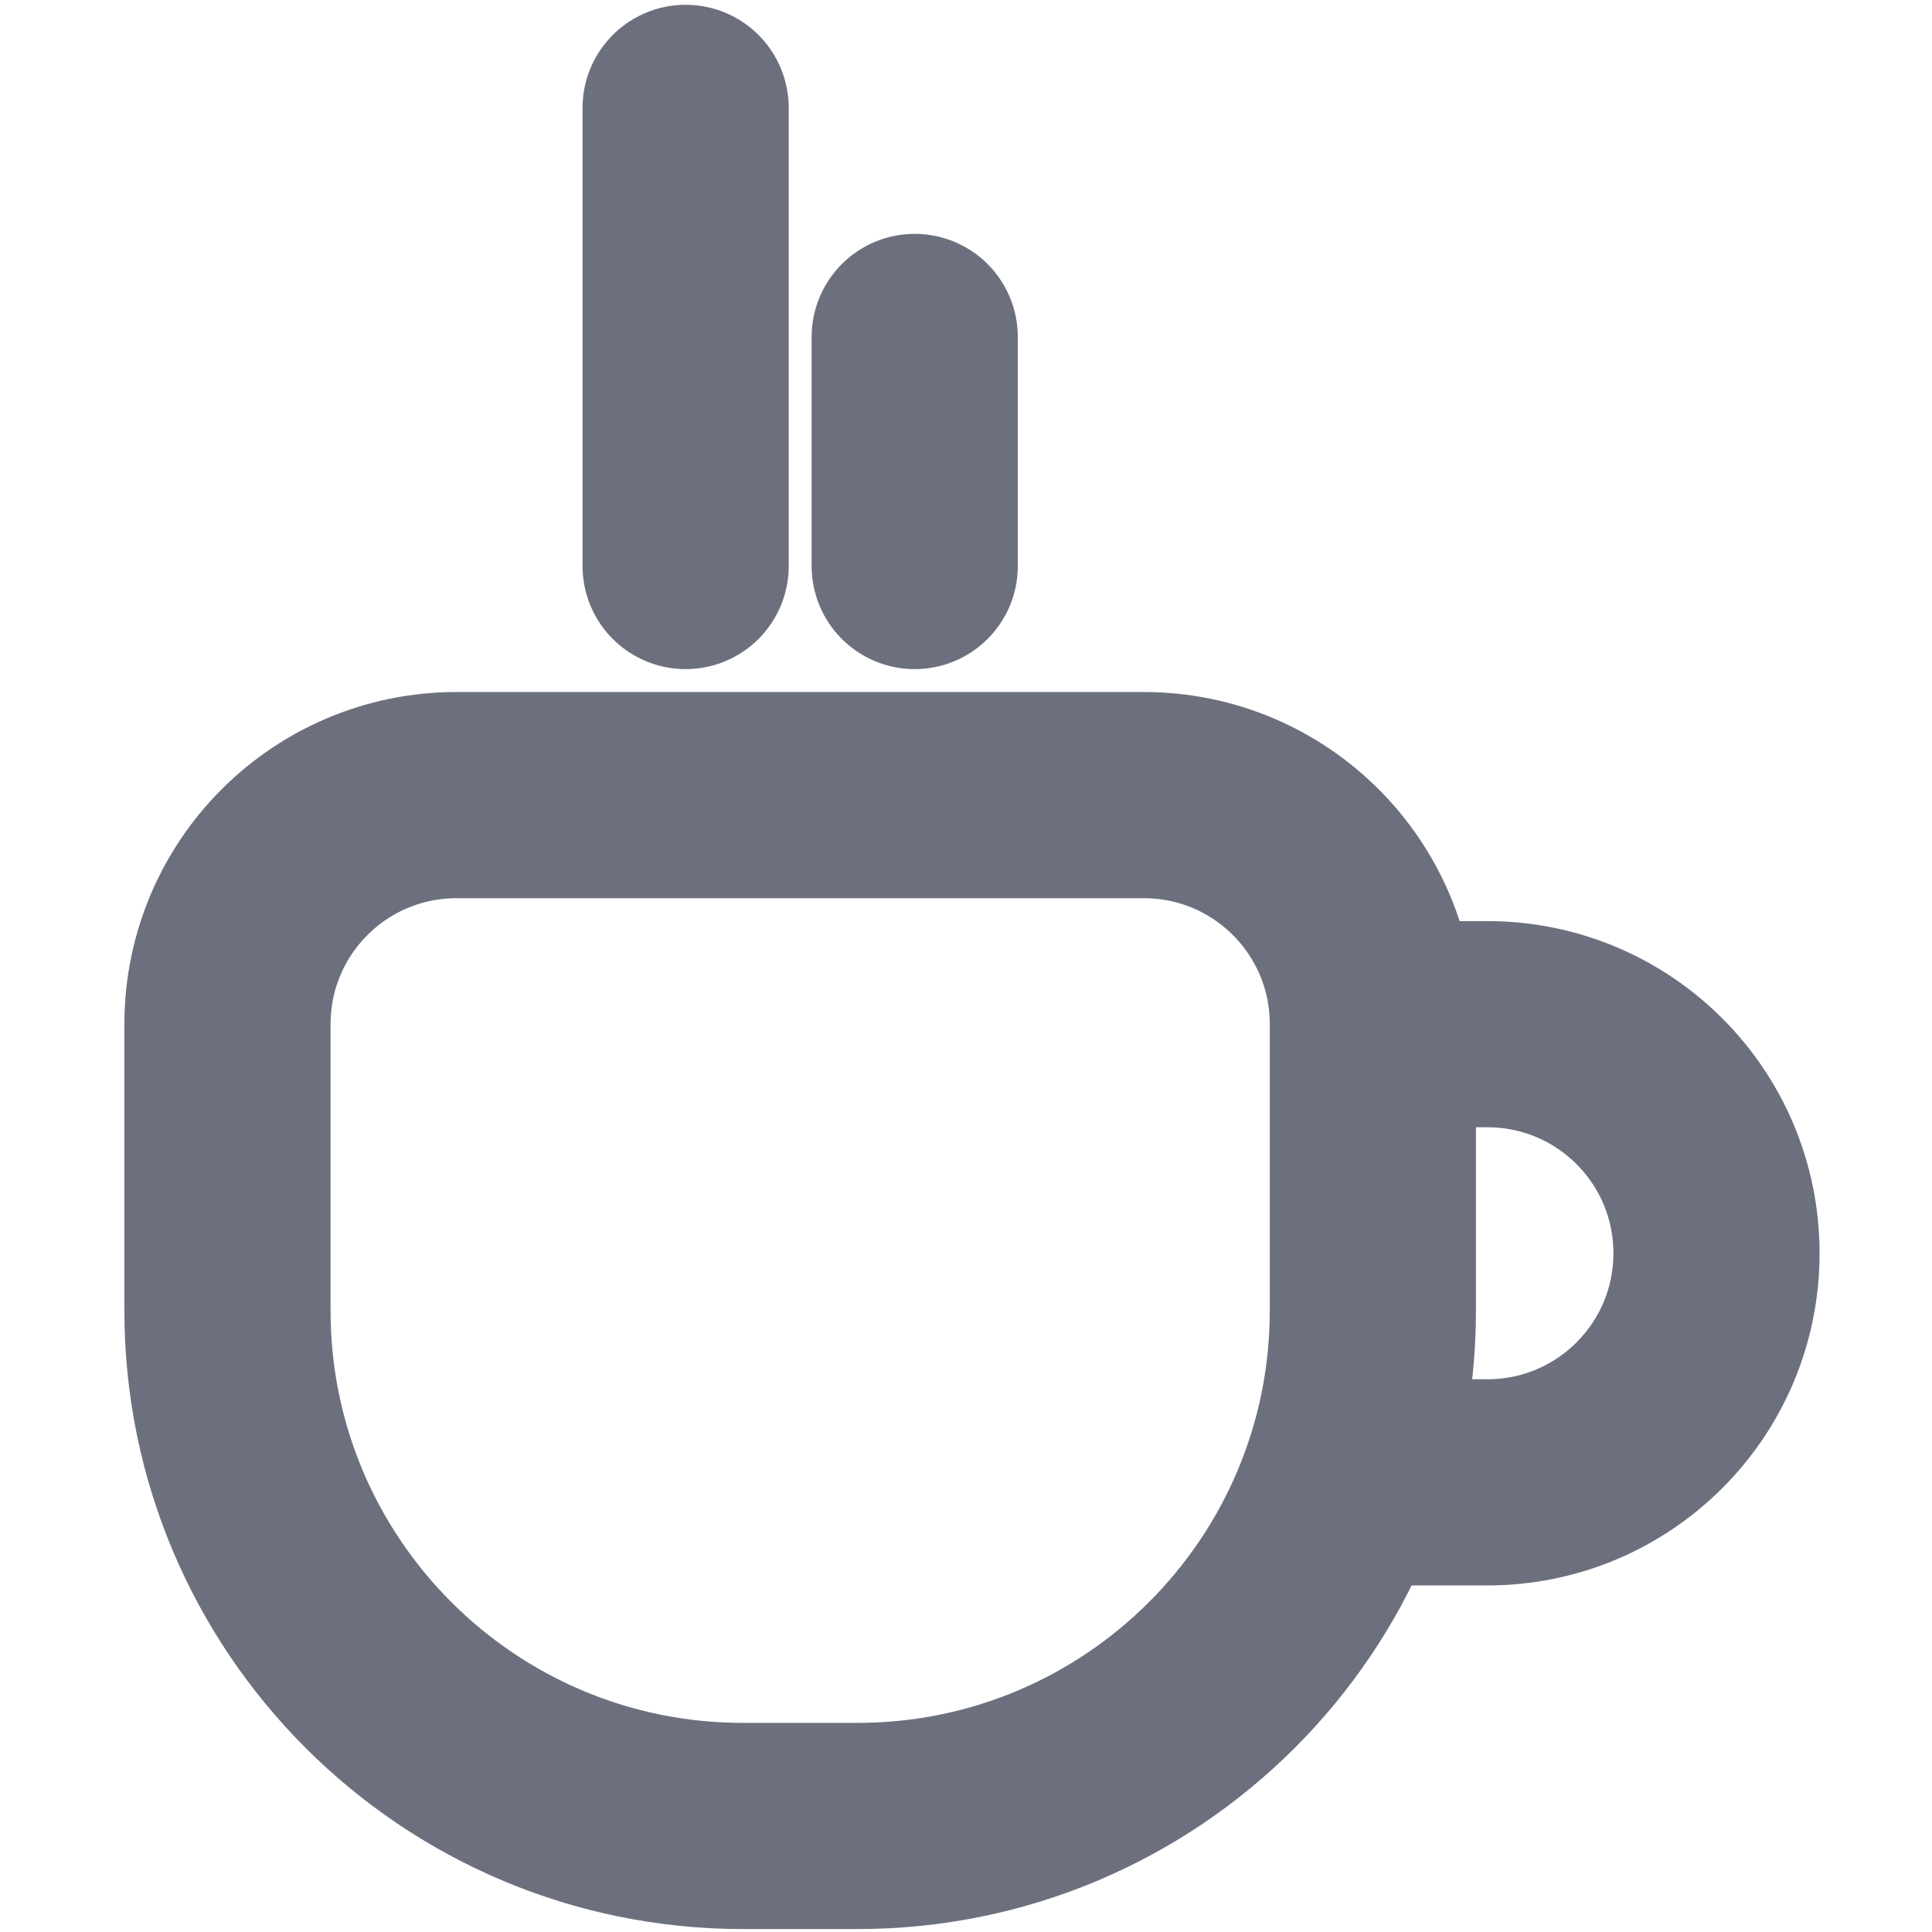
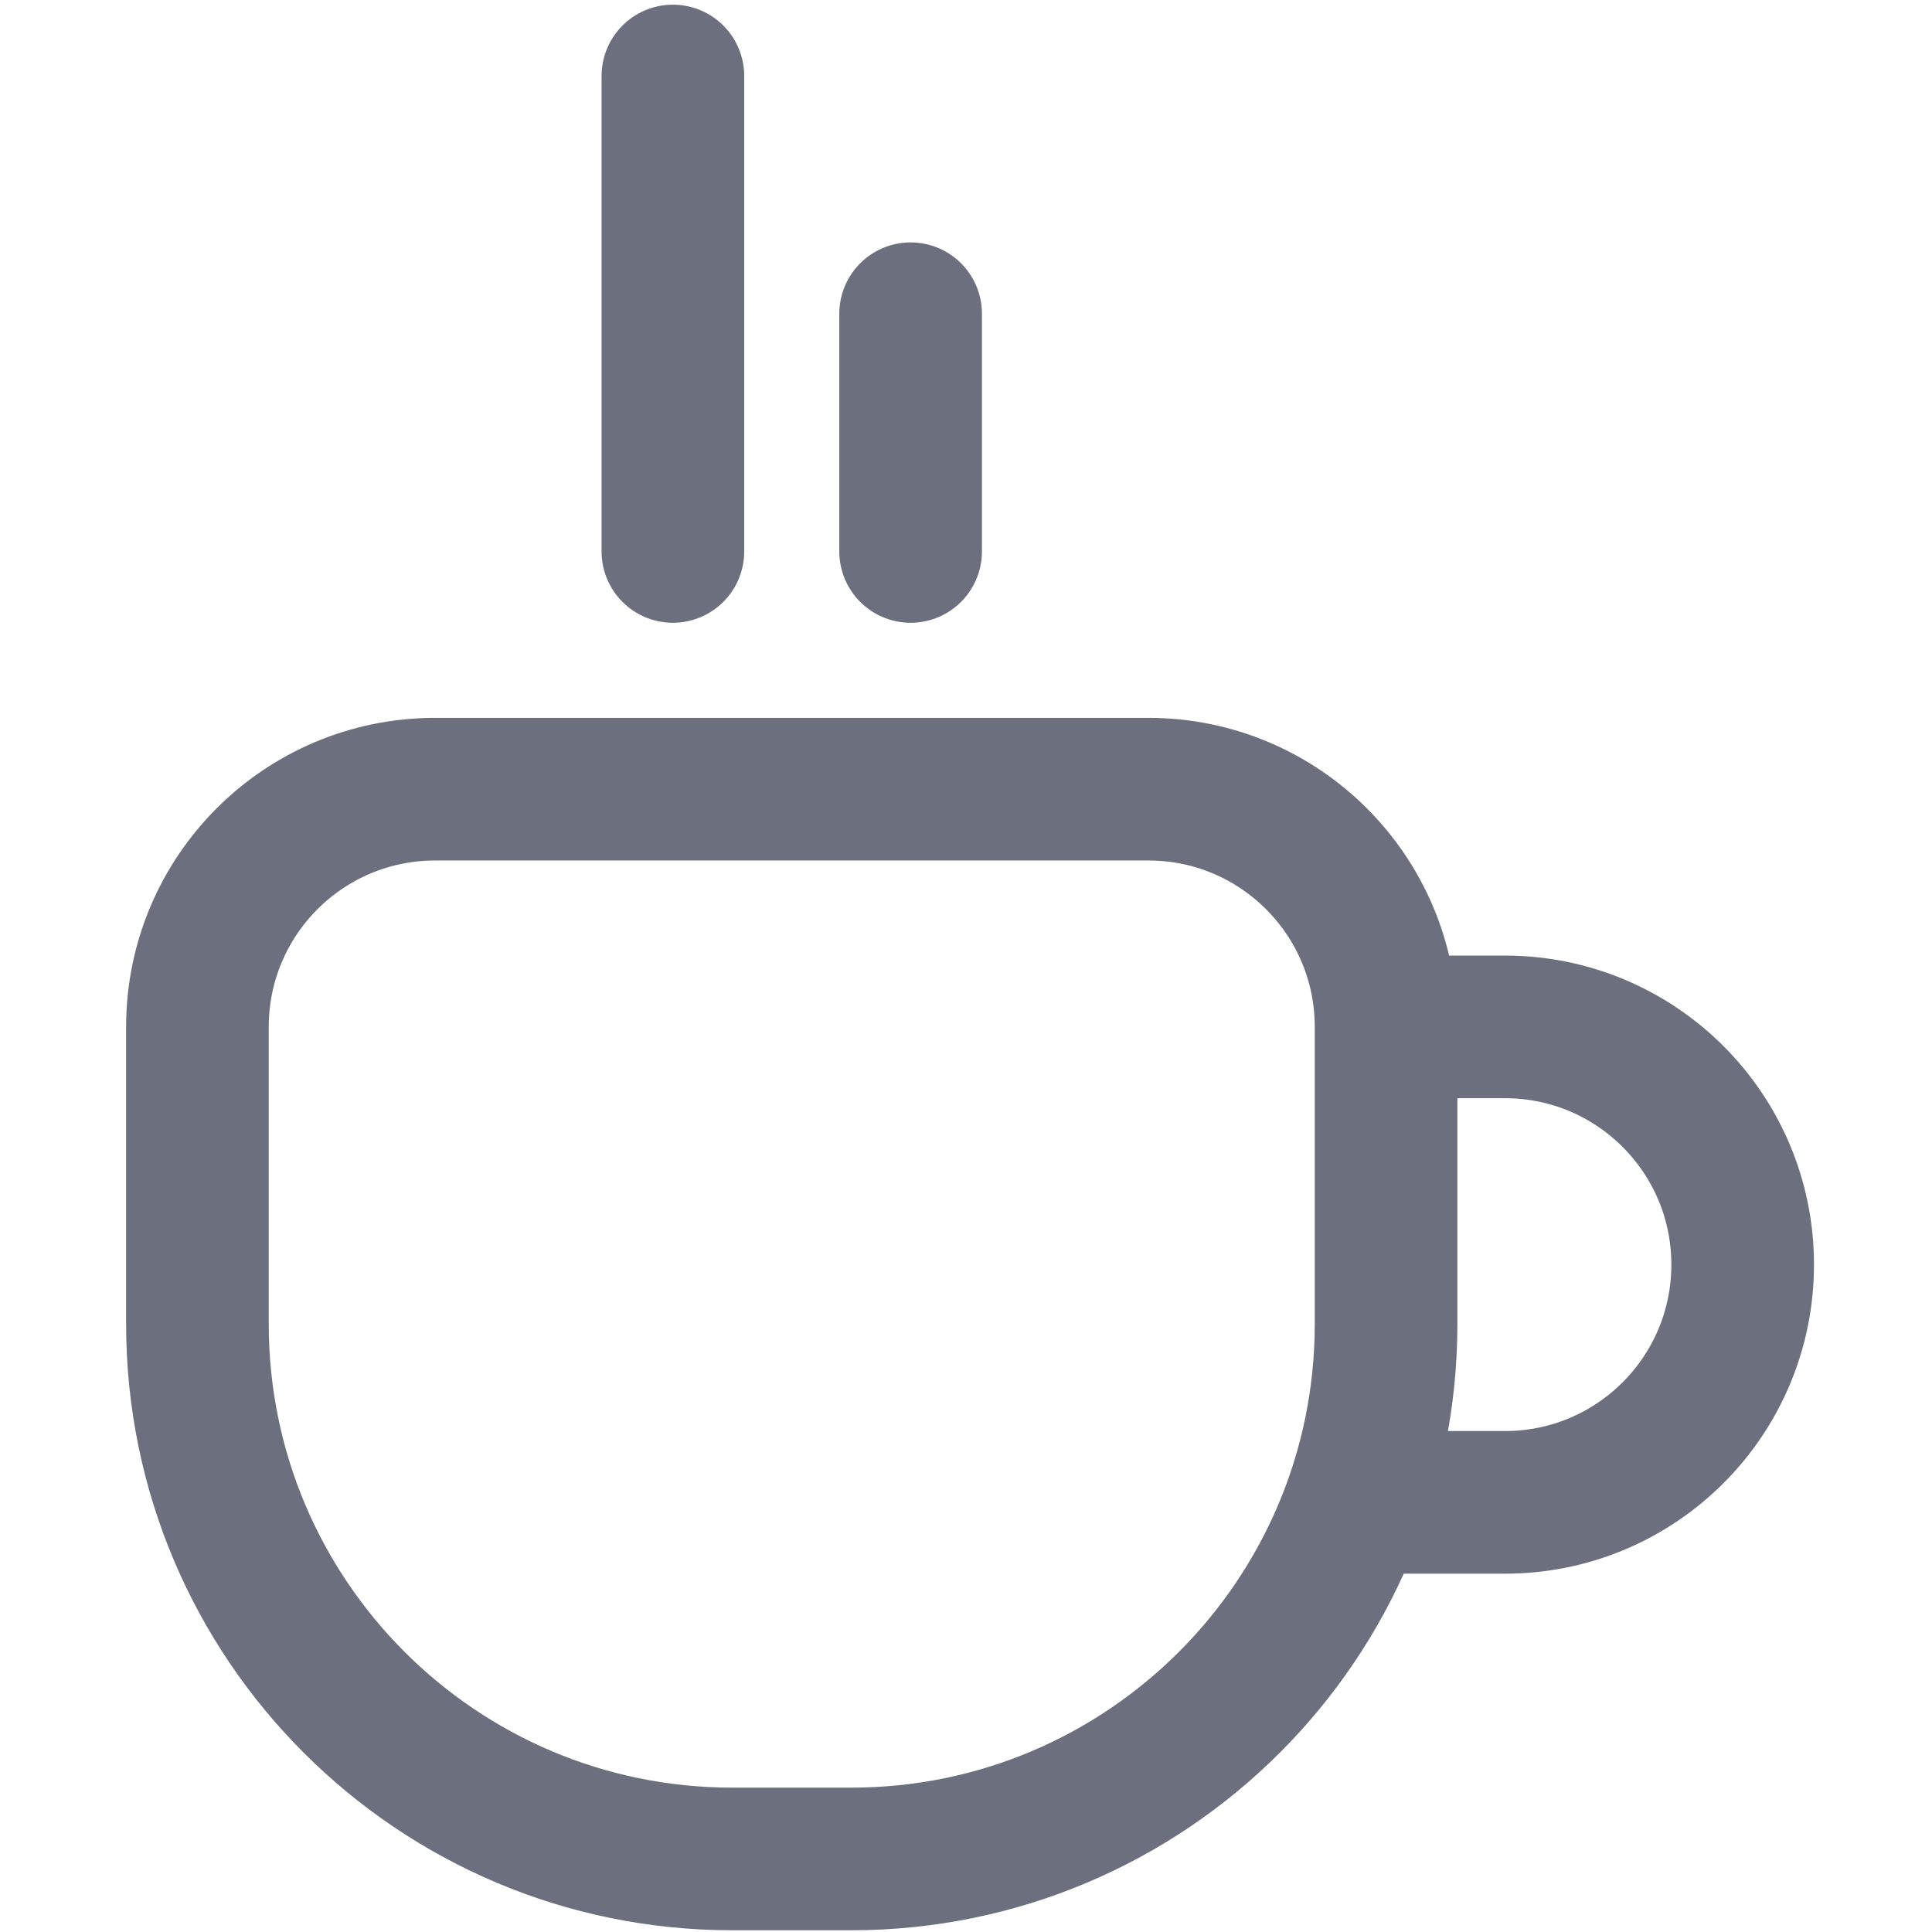
<svg xmlns="http://www.w3.org/2000/svg" height="13" width="13" viewBox="0 0 21 21">
-   <g fill-rule="evenodd" stroke="#6C707E" stroke-width="1.8" stroke-linecap="round" stroke-linejoin="round" transform="translate(1.85 0.55),scale(1.245)">
+   <g fill-rule="evenodd" stroke="#6C707E" stroke-width="1.2" stroke-linecap="round" stroke-linejoin="round" transform="translate(1.5 0.18),scale(1.292)">
    <path fill-opacity="0" d="m2.5 6.5h6c1.105 0 2 .895 2 2v2.5c0 2.485-2.015 4.5-4.5 4.5h-1c-2.485 0-4.5-2.015-4.5-4.5v-2.5c0-1.105.895-2 2-2zm8 2h1c1.105 0 2 .895 2 2s-.895 2-2 2h-1" />
    <path d="m4.5 4.5v-4" />
    <path d="m6.5 4.5v-2" />
  </g>
</svg>
